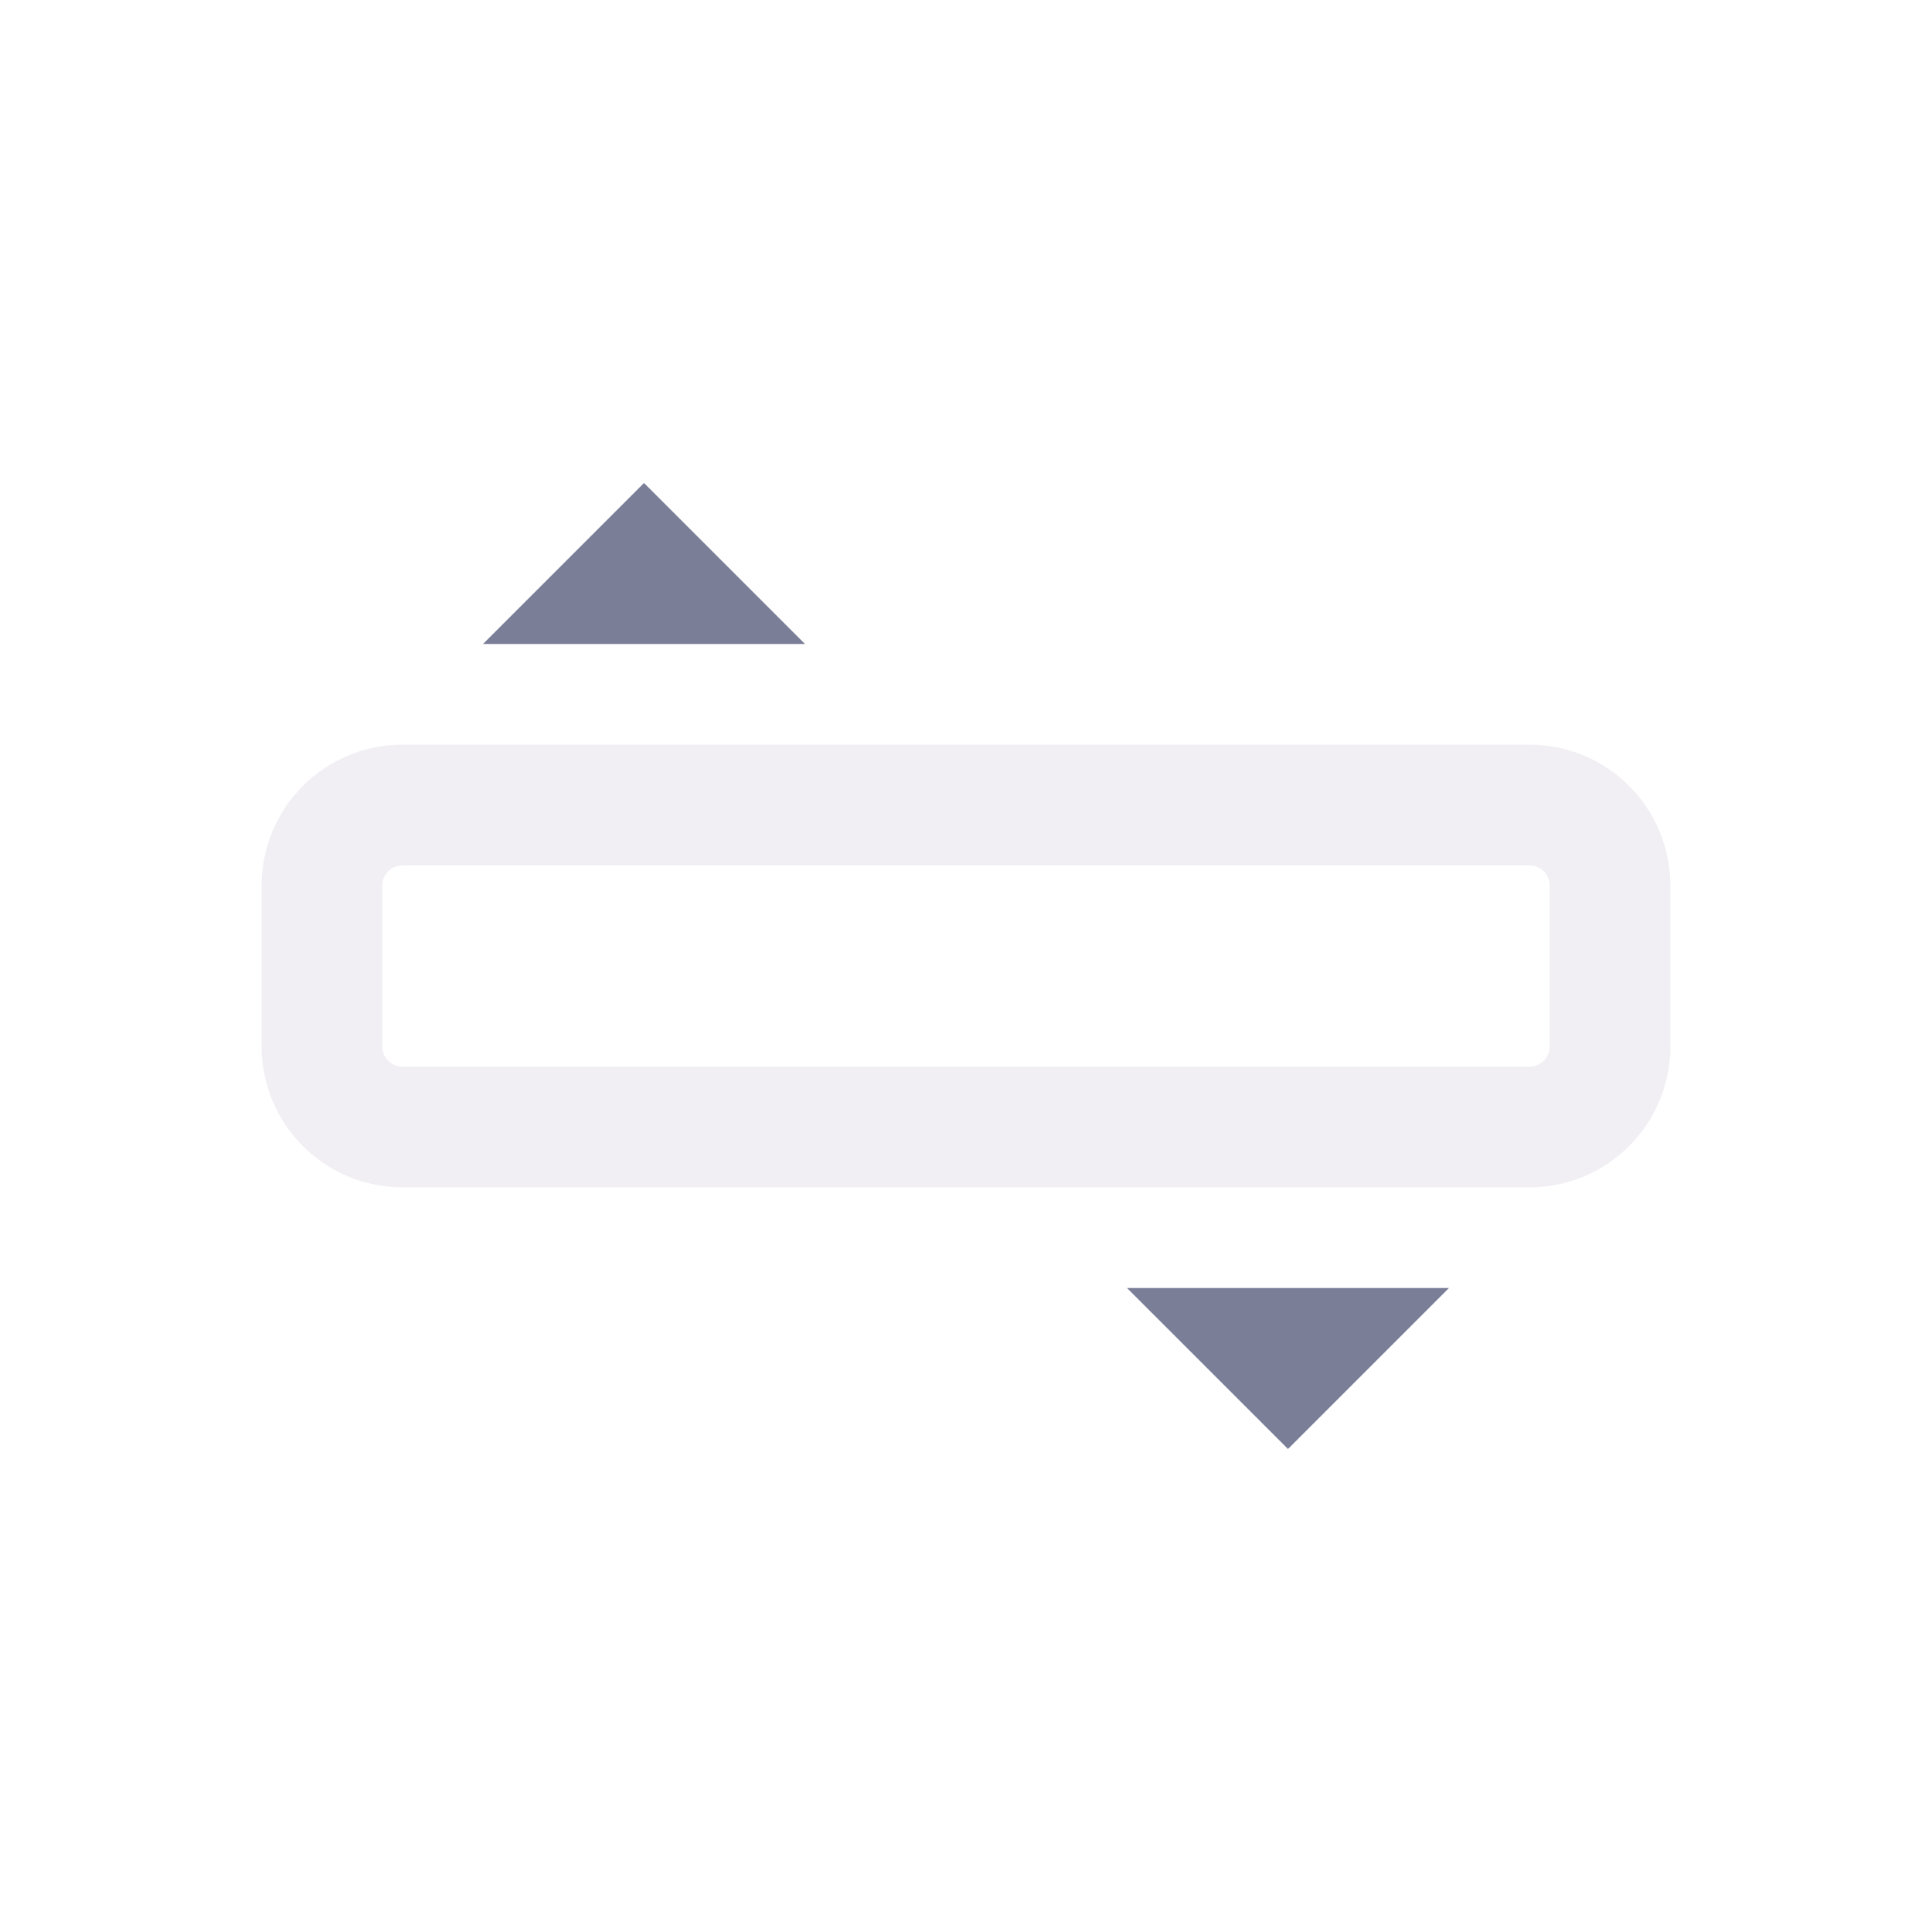
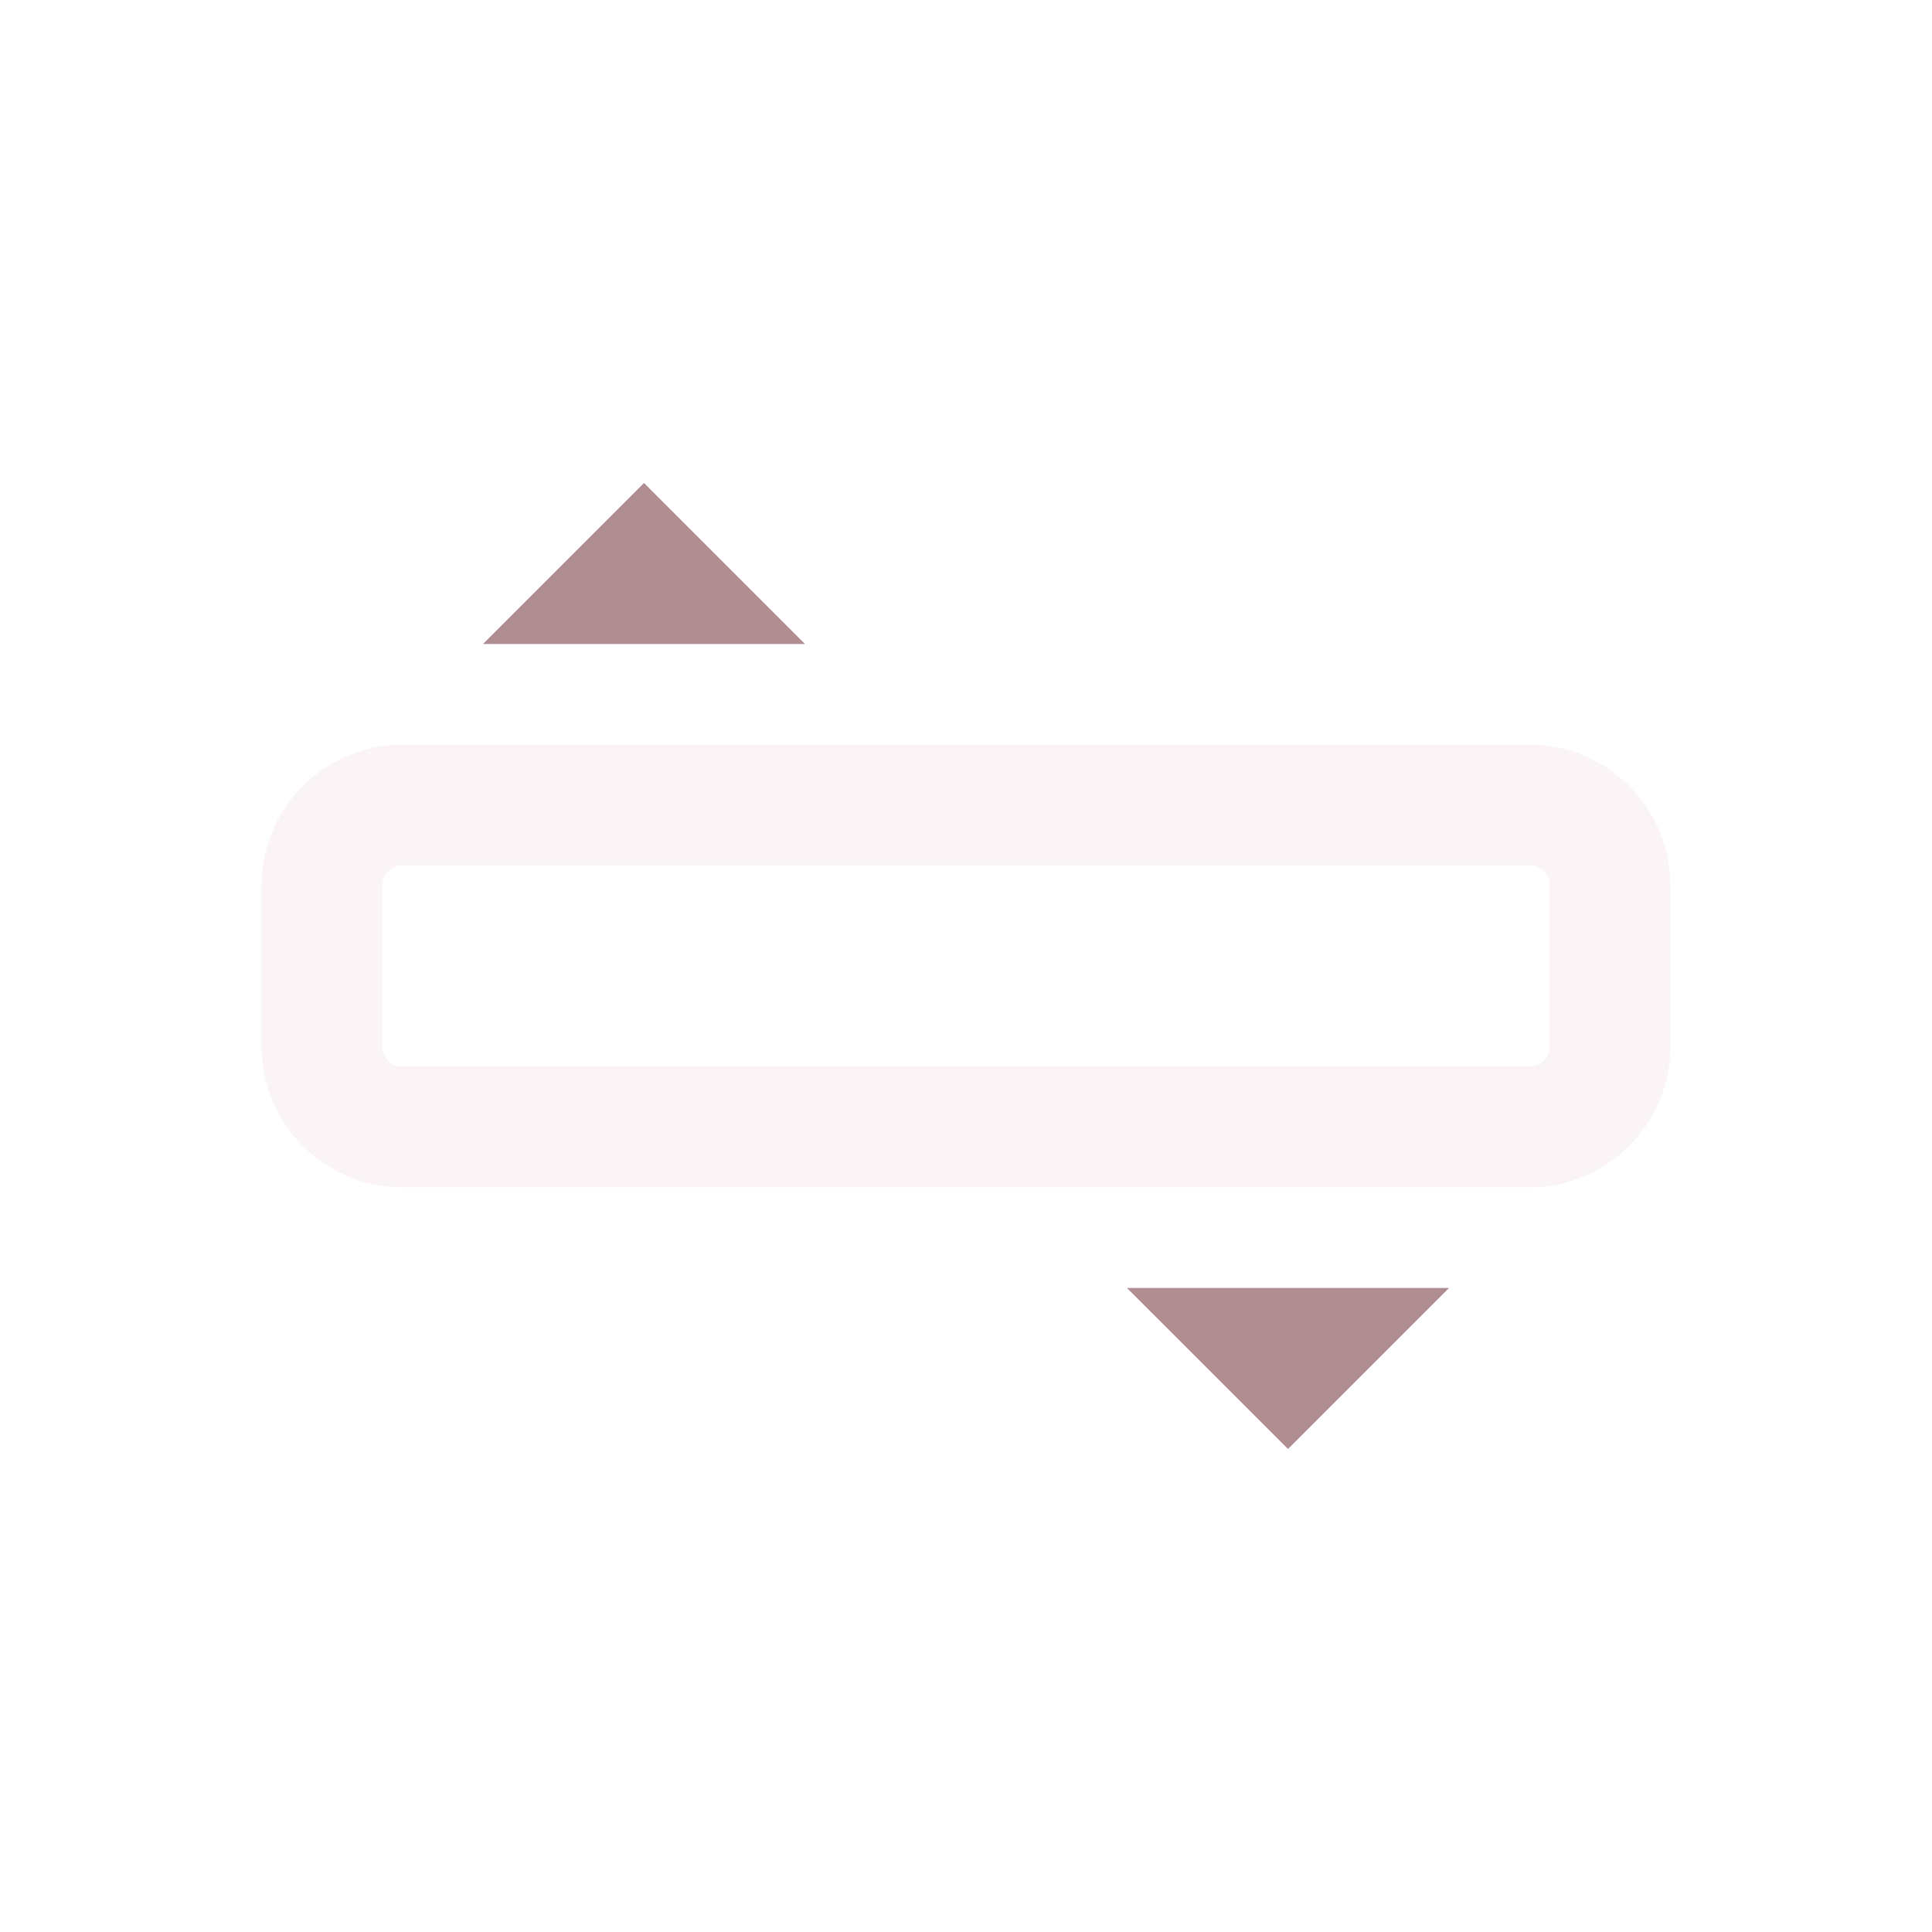
<svg xmlns="http://www.w3.org/2000/svg" width="24" height="24" viewBox="0 0 24 24">
-   <rect x="4" y="10" width="16" height="4" fill="none" rx="1" stroke="#F1EFF4" stroke-width="1.5" />
-   <polygon points="8,6 10,8 6,8" fill="#7A7E97" />
-   <polygon points="16,18 14,16 18,16" fill="#7A7E97" />
+   <rect x="4" y="10" width="16" height="4" fill="none" rx="1" stroke="#FAF4F6" stroke-width="1.5" />
+   <polygon points="8,6 10,8 6,8" fill="#AF8D91" />
+   <polygon points="16,18 14,16 18,16" fill="#AF8D91" />
</svg>
